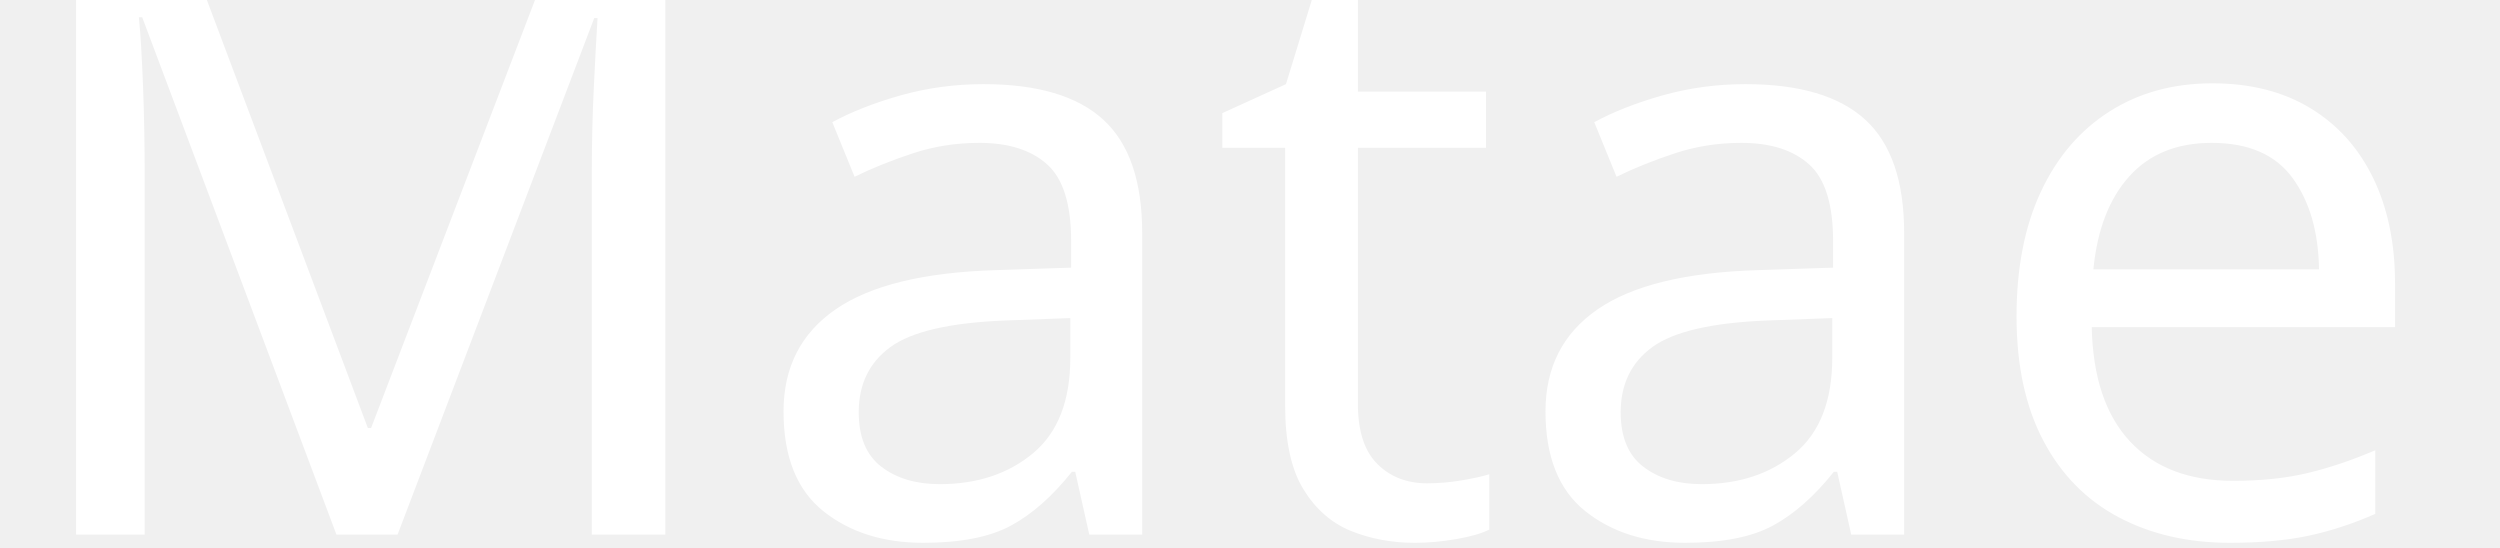
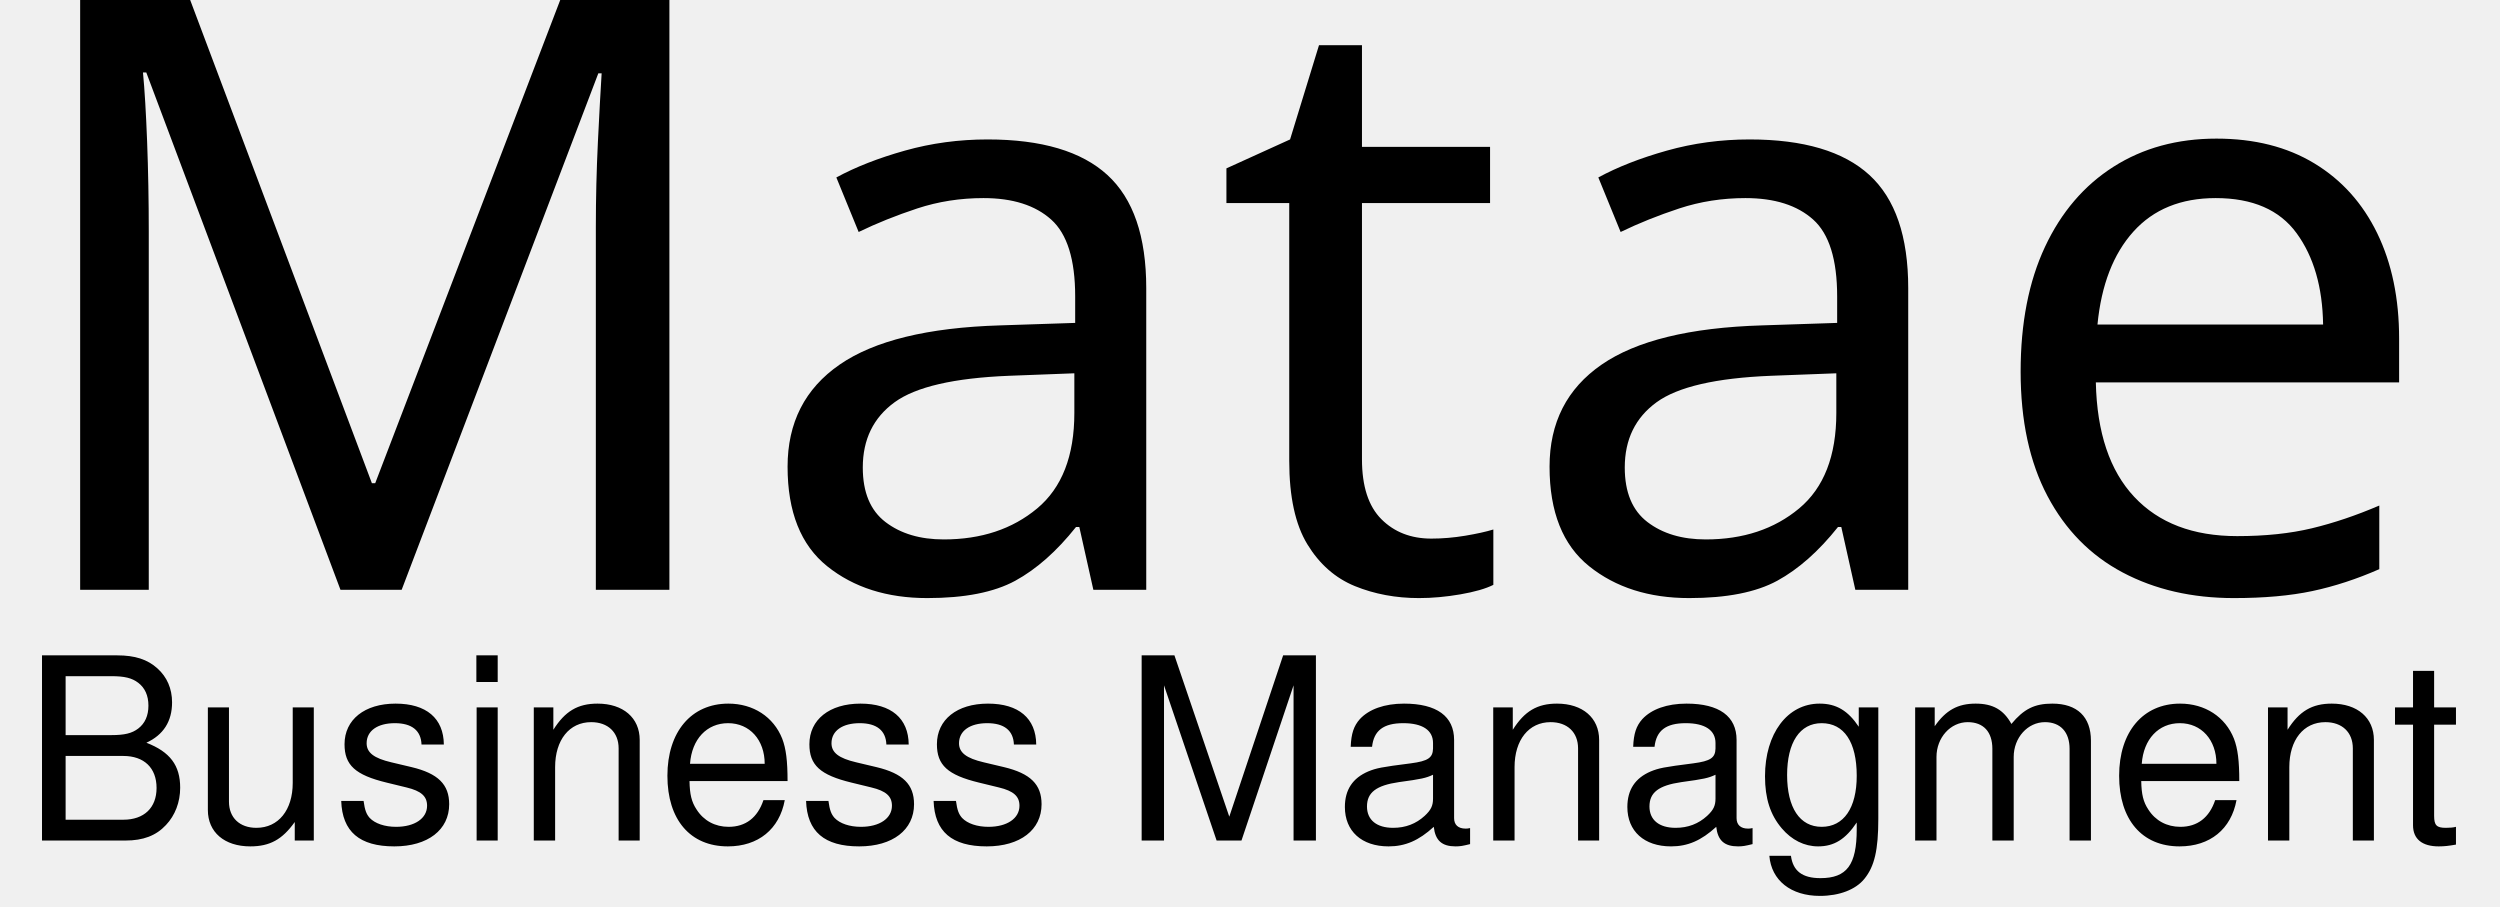
- <svg xmlns="http://www.w3.org/2000/svg" version="1.1" id="Layer_1" x="0px" y="0px" viewBox="0 0 612 134" enable-background="new 0 0 612 134" xml:space="preserve">
-   <rect x="74.685" y="893.192" fill="none" width="638.241" height="194.28" />
-   <text transform="matrix(1 0 0 1 -1 130.8643)" fill="#FFFFFF" font-family="'AmericanaStd'" font-size="202.31">Matae</text>
+ <svg xmlns="http://www.w3.org/2000/svg" version="1.1" id="Layer_1" x="0px" y="0px" viewBox="0 0 1368 496" enable-background="new 0 0 1368 496" xml:space="preserve">
+   <rect x="166.9" y="2314.8" fill="none" width="1426.7" height="434.3" />
+   <text transform="matrix(1 0 0 1 -1.730919e-04 322.7546)" font-family="'AmericanaStd'" font-size="452.223">Matae</text>
+   <rect x="12" y="360" fill="none" width="1344" height="152" />
+   <text transform="matrix(1 0 0 1 12 459.9404)" font-family="'Helvetica'" font-size="139">Business Managment</text>
</svg>
